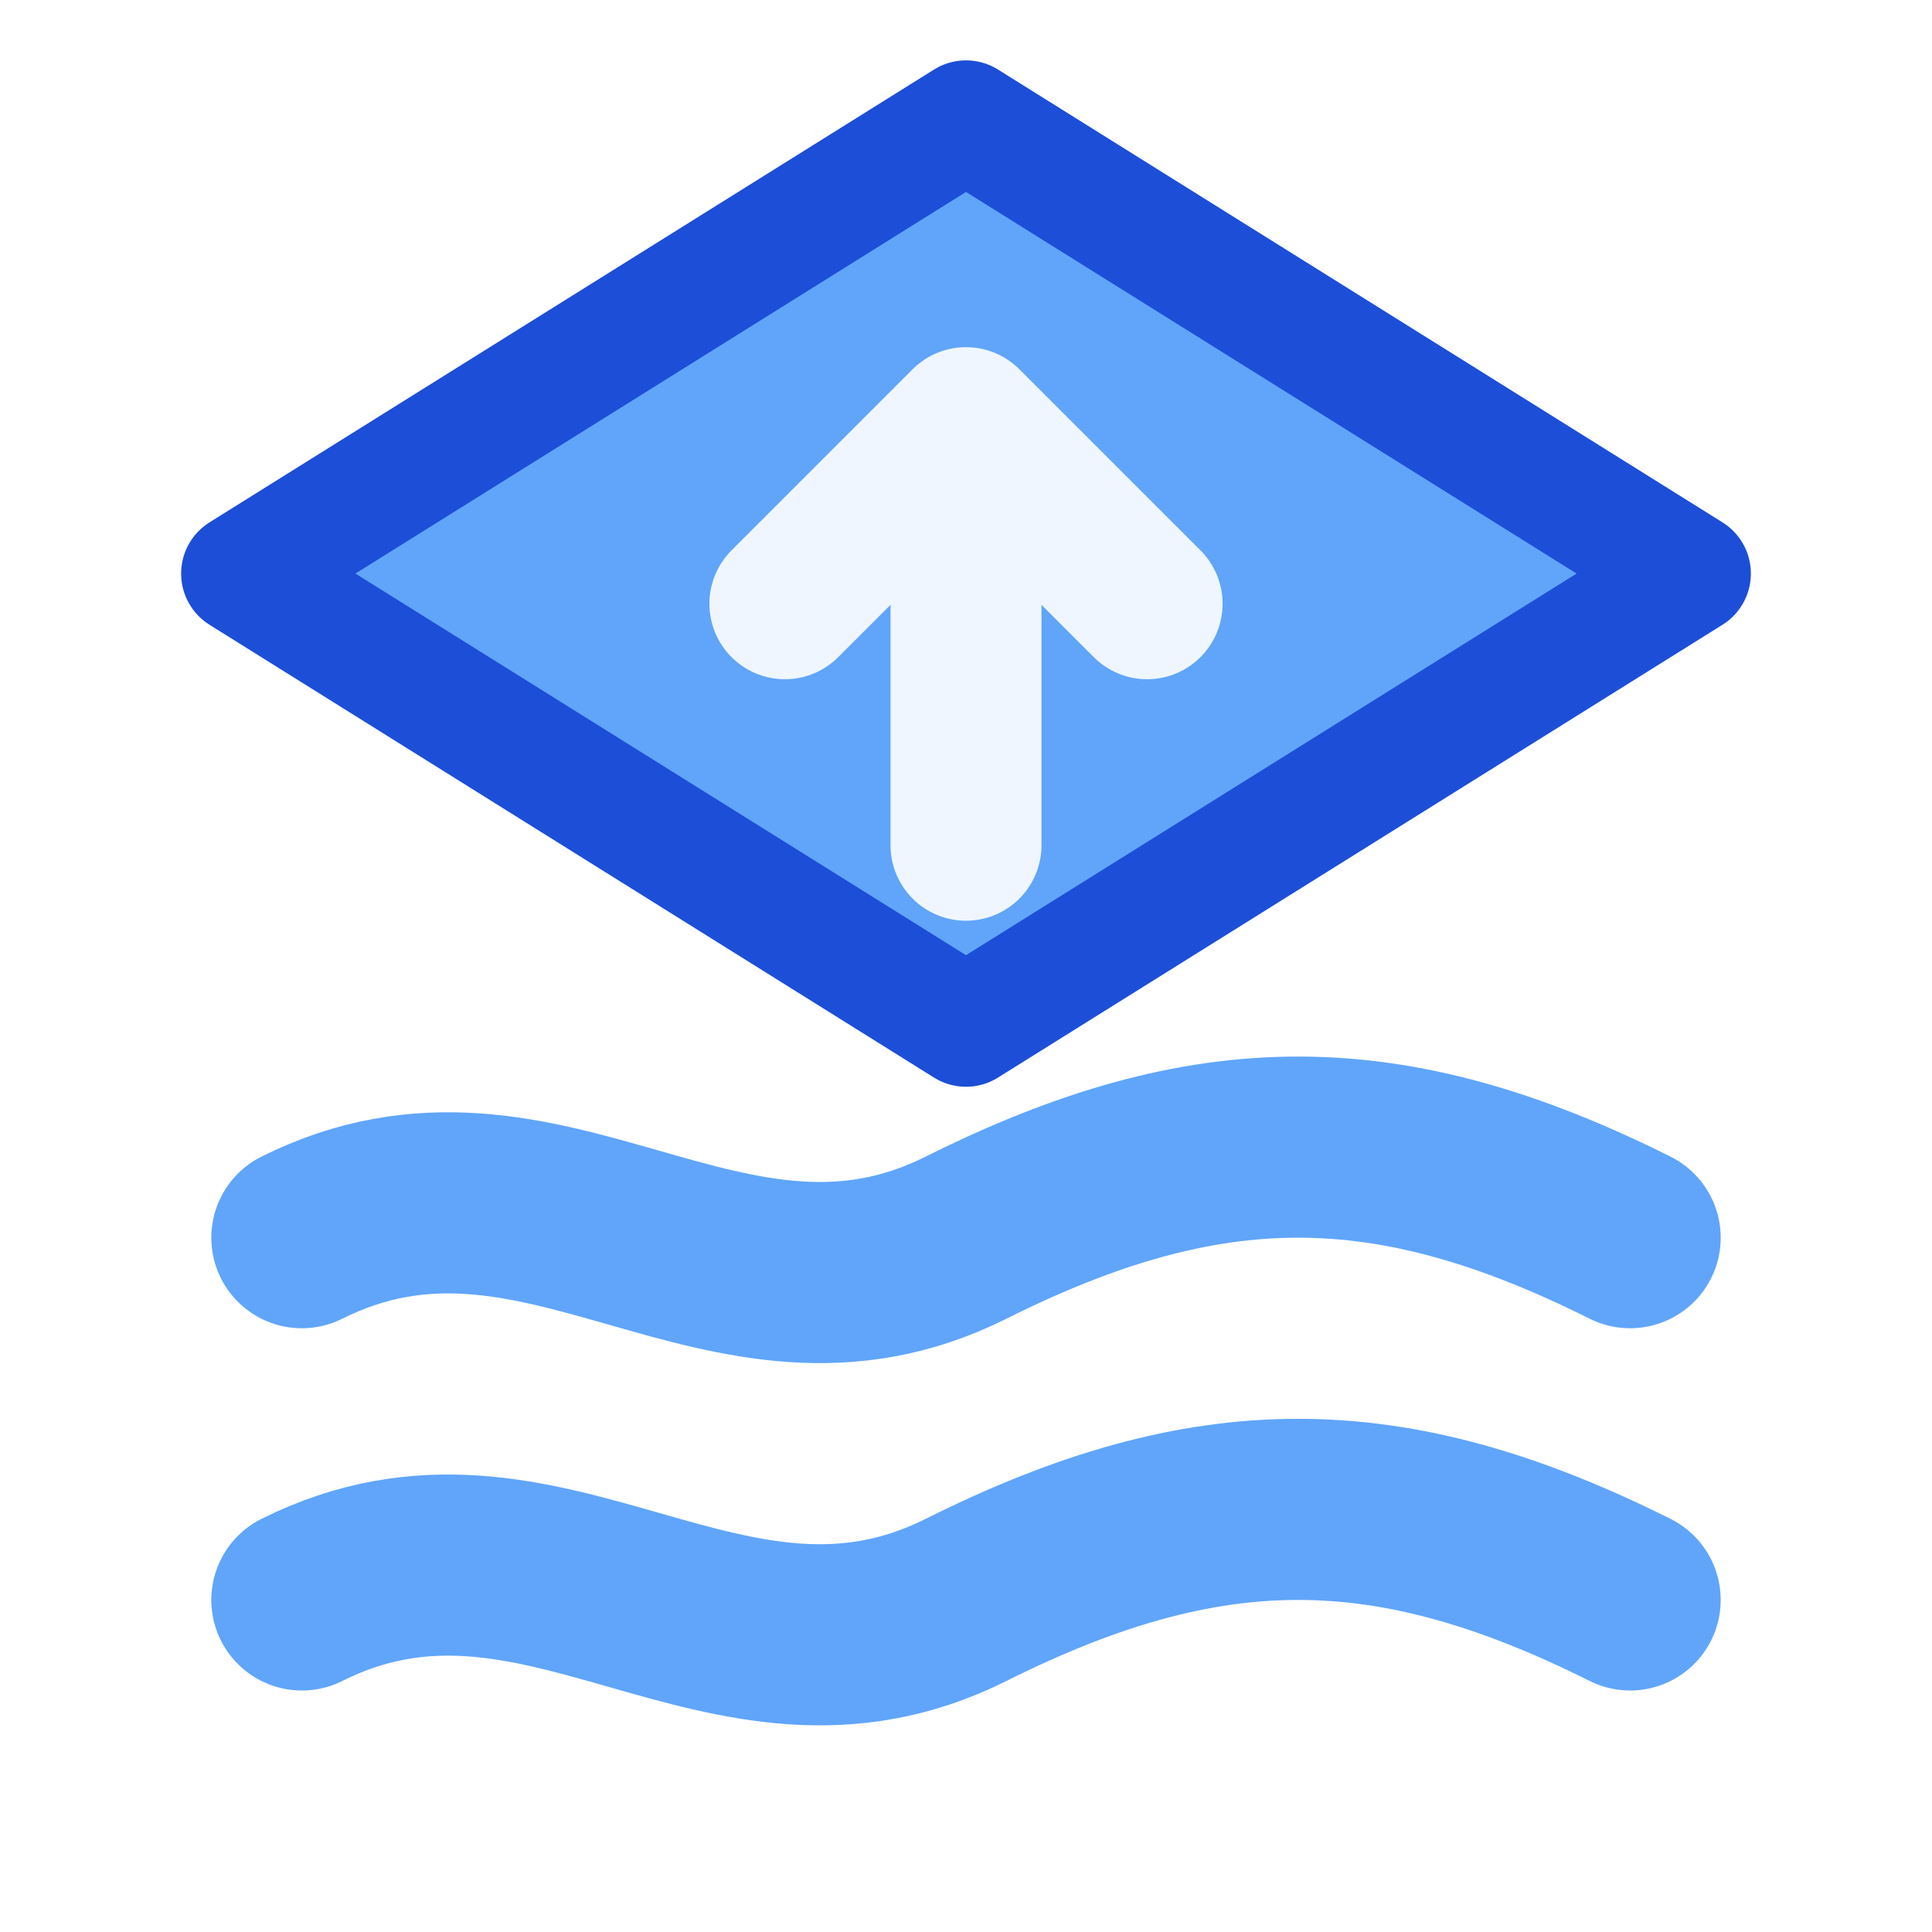
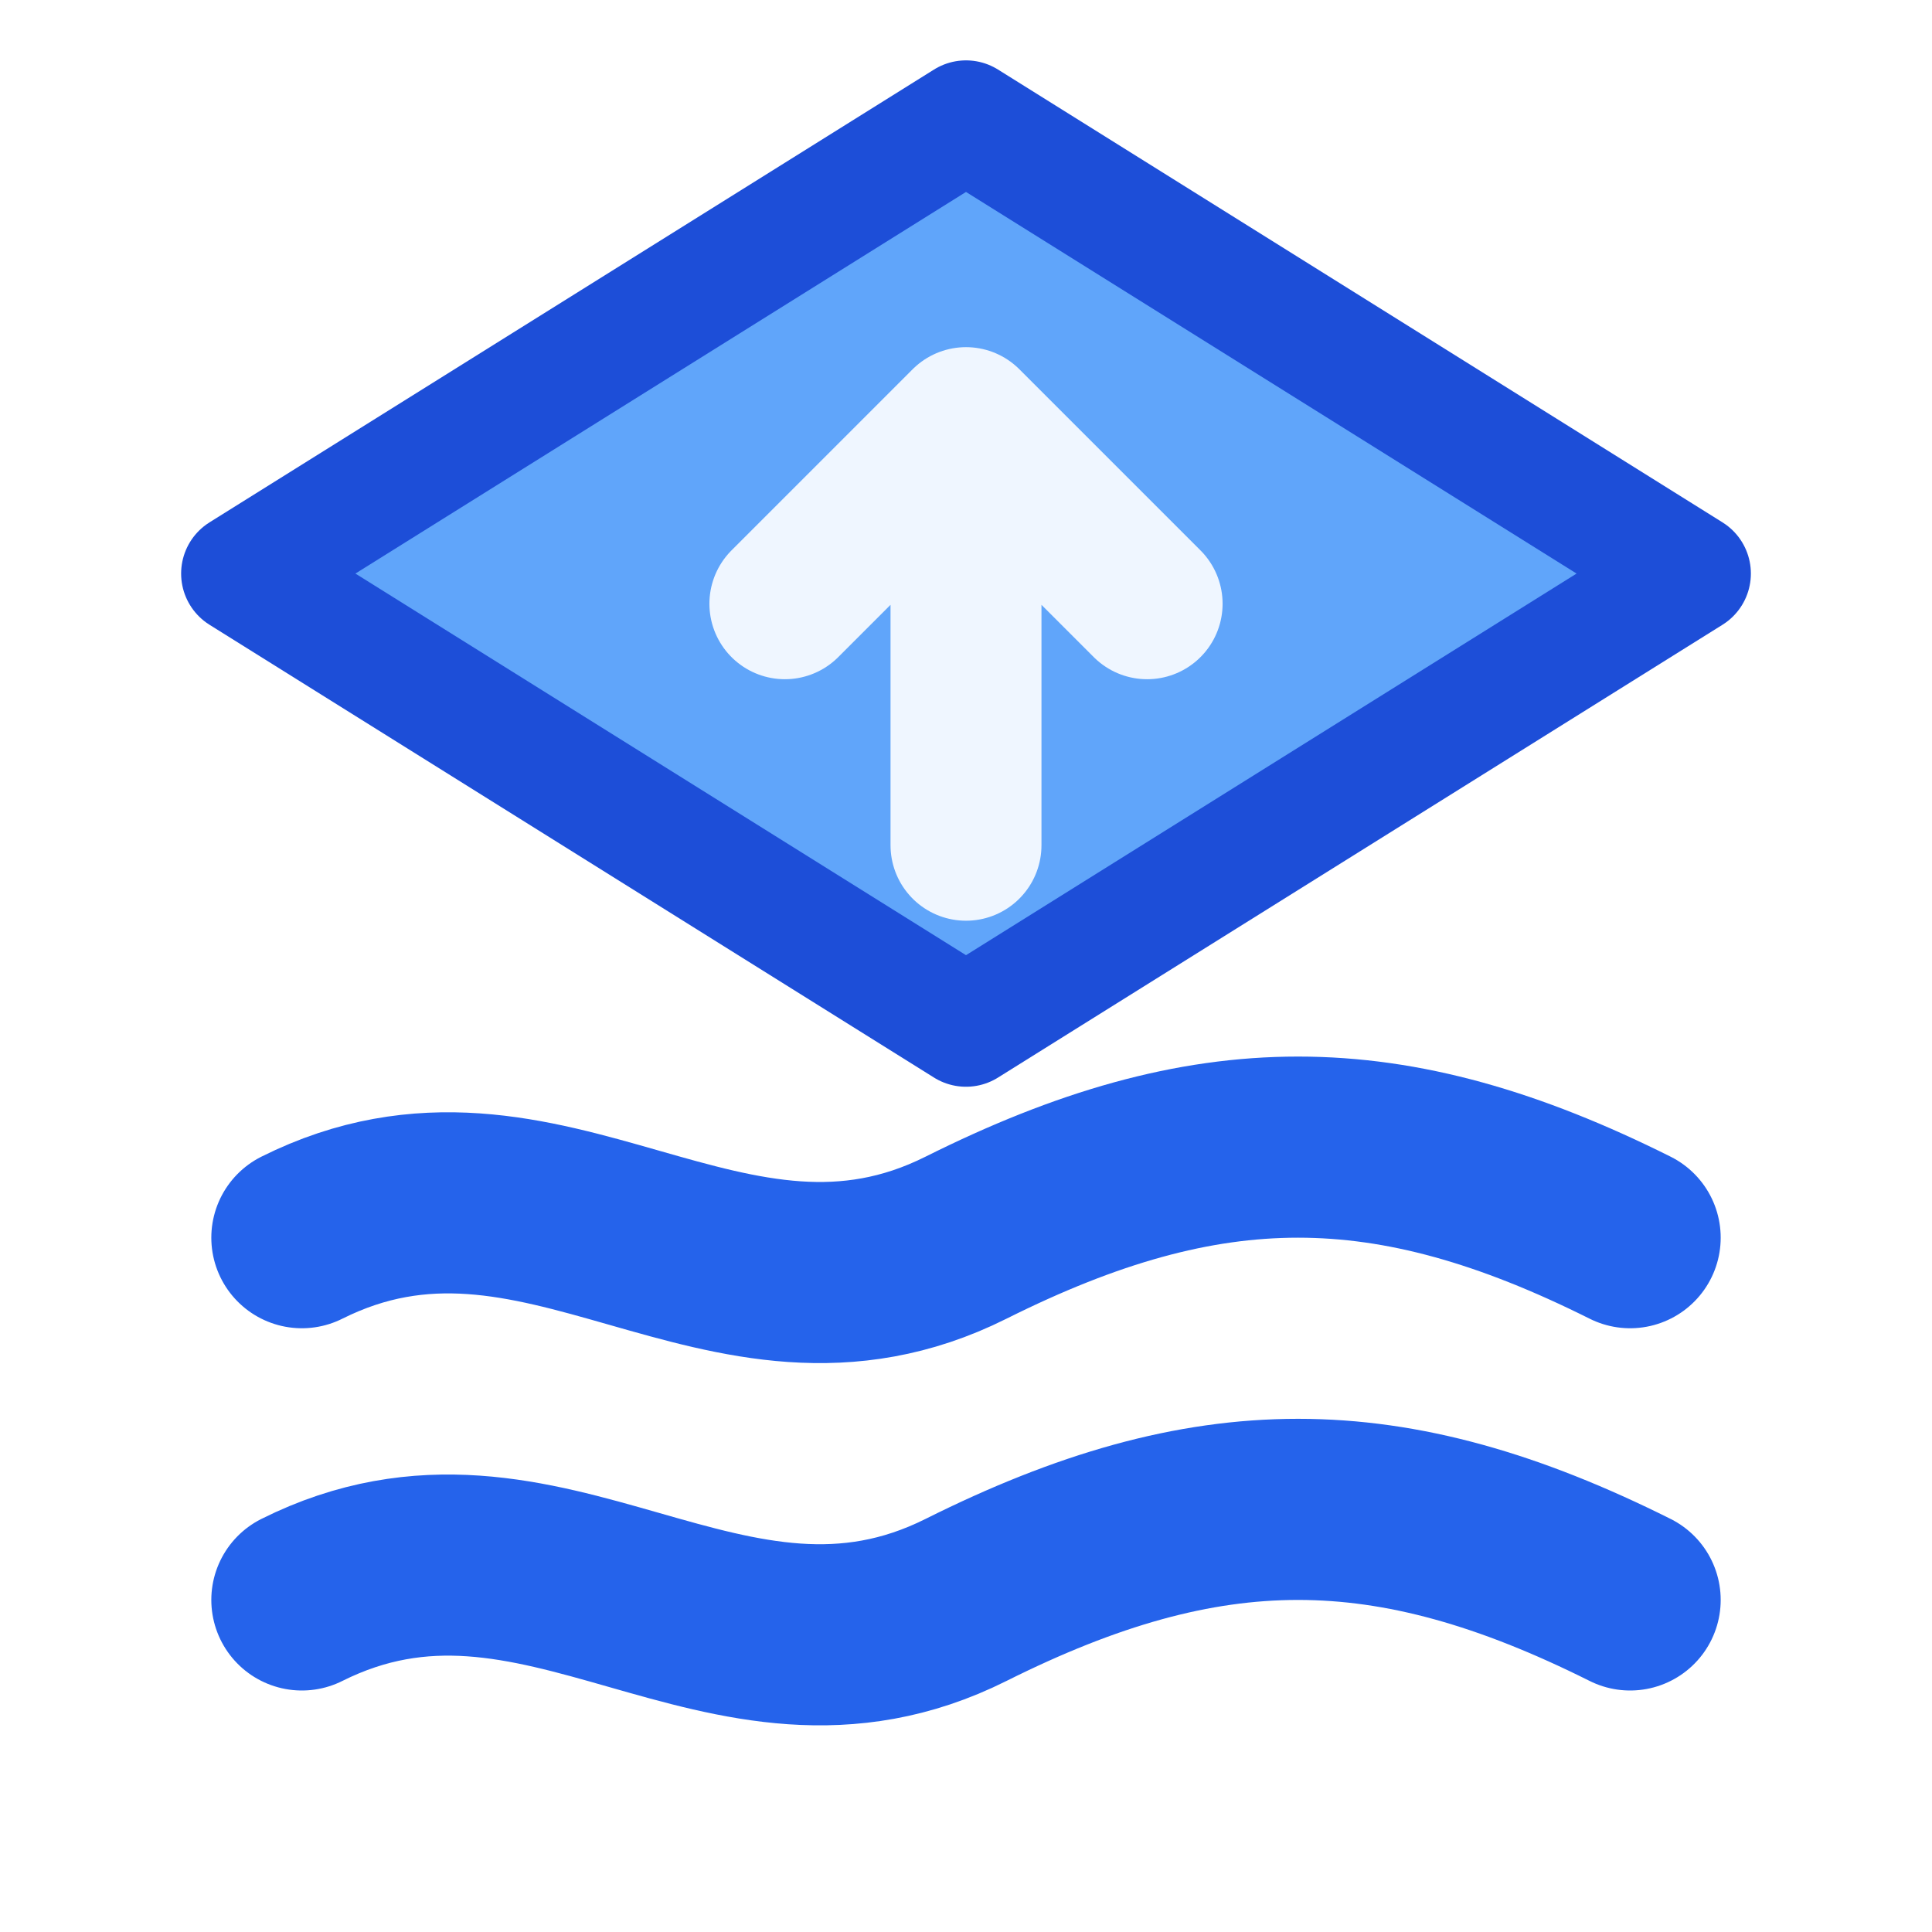
<svg xmlns="http://www.w3.org/2000/svg" width="16" height="16" viewBox="0 0 16 16" fill="none">
  <path d="M8 1L14 4.75L8 8.5L2 4.75Z" fill="#60A5FA" stroke="#1D4ED8" stroke-width="1" stroke-linejoin="round" />
  <path d="M8 7V3.5M6.5 5L8 3.5L9.5 5" stroke="#EFF6FF" stroke-width="1.25" stroke-linecap="round" stroke-linejoin="round" />
-   <path d="M2.5 10.25C4.5 9.25 6 11.25 8 10.25S11.5 9.25 13.5 10.25M2.5 13.25C4.5 12.25 6 14.25 8 13.25S11.5 12.25 13.5 13.25" stroke="#60A5FA" stroke-width="1.5" stroke-linecap="round" />
+   <path d="M2.5 10.25C4.5 9.25 6 11.25 8 10.25S11.5 9.25 13.5 10.25M2.5 13.25C4.5 12.25 6 14.25 8 13.25S11.5 12.25 13.5 13.25" stroke="#2563EB" stroke-width="1.5" stroke-linecap="round" />
</svg>
